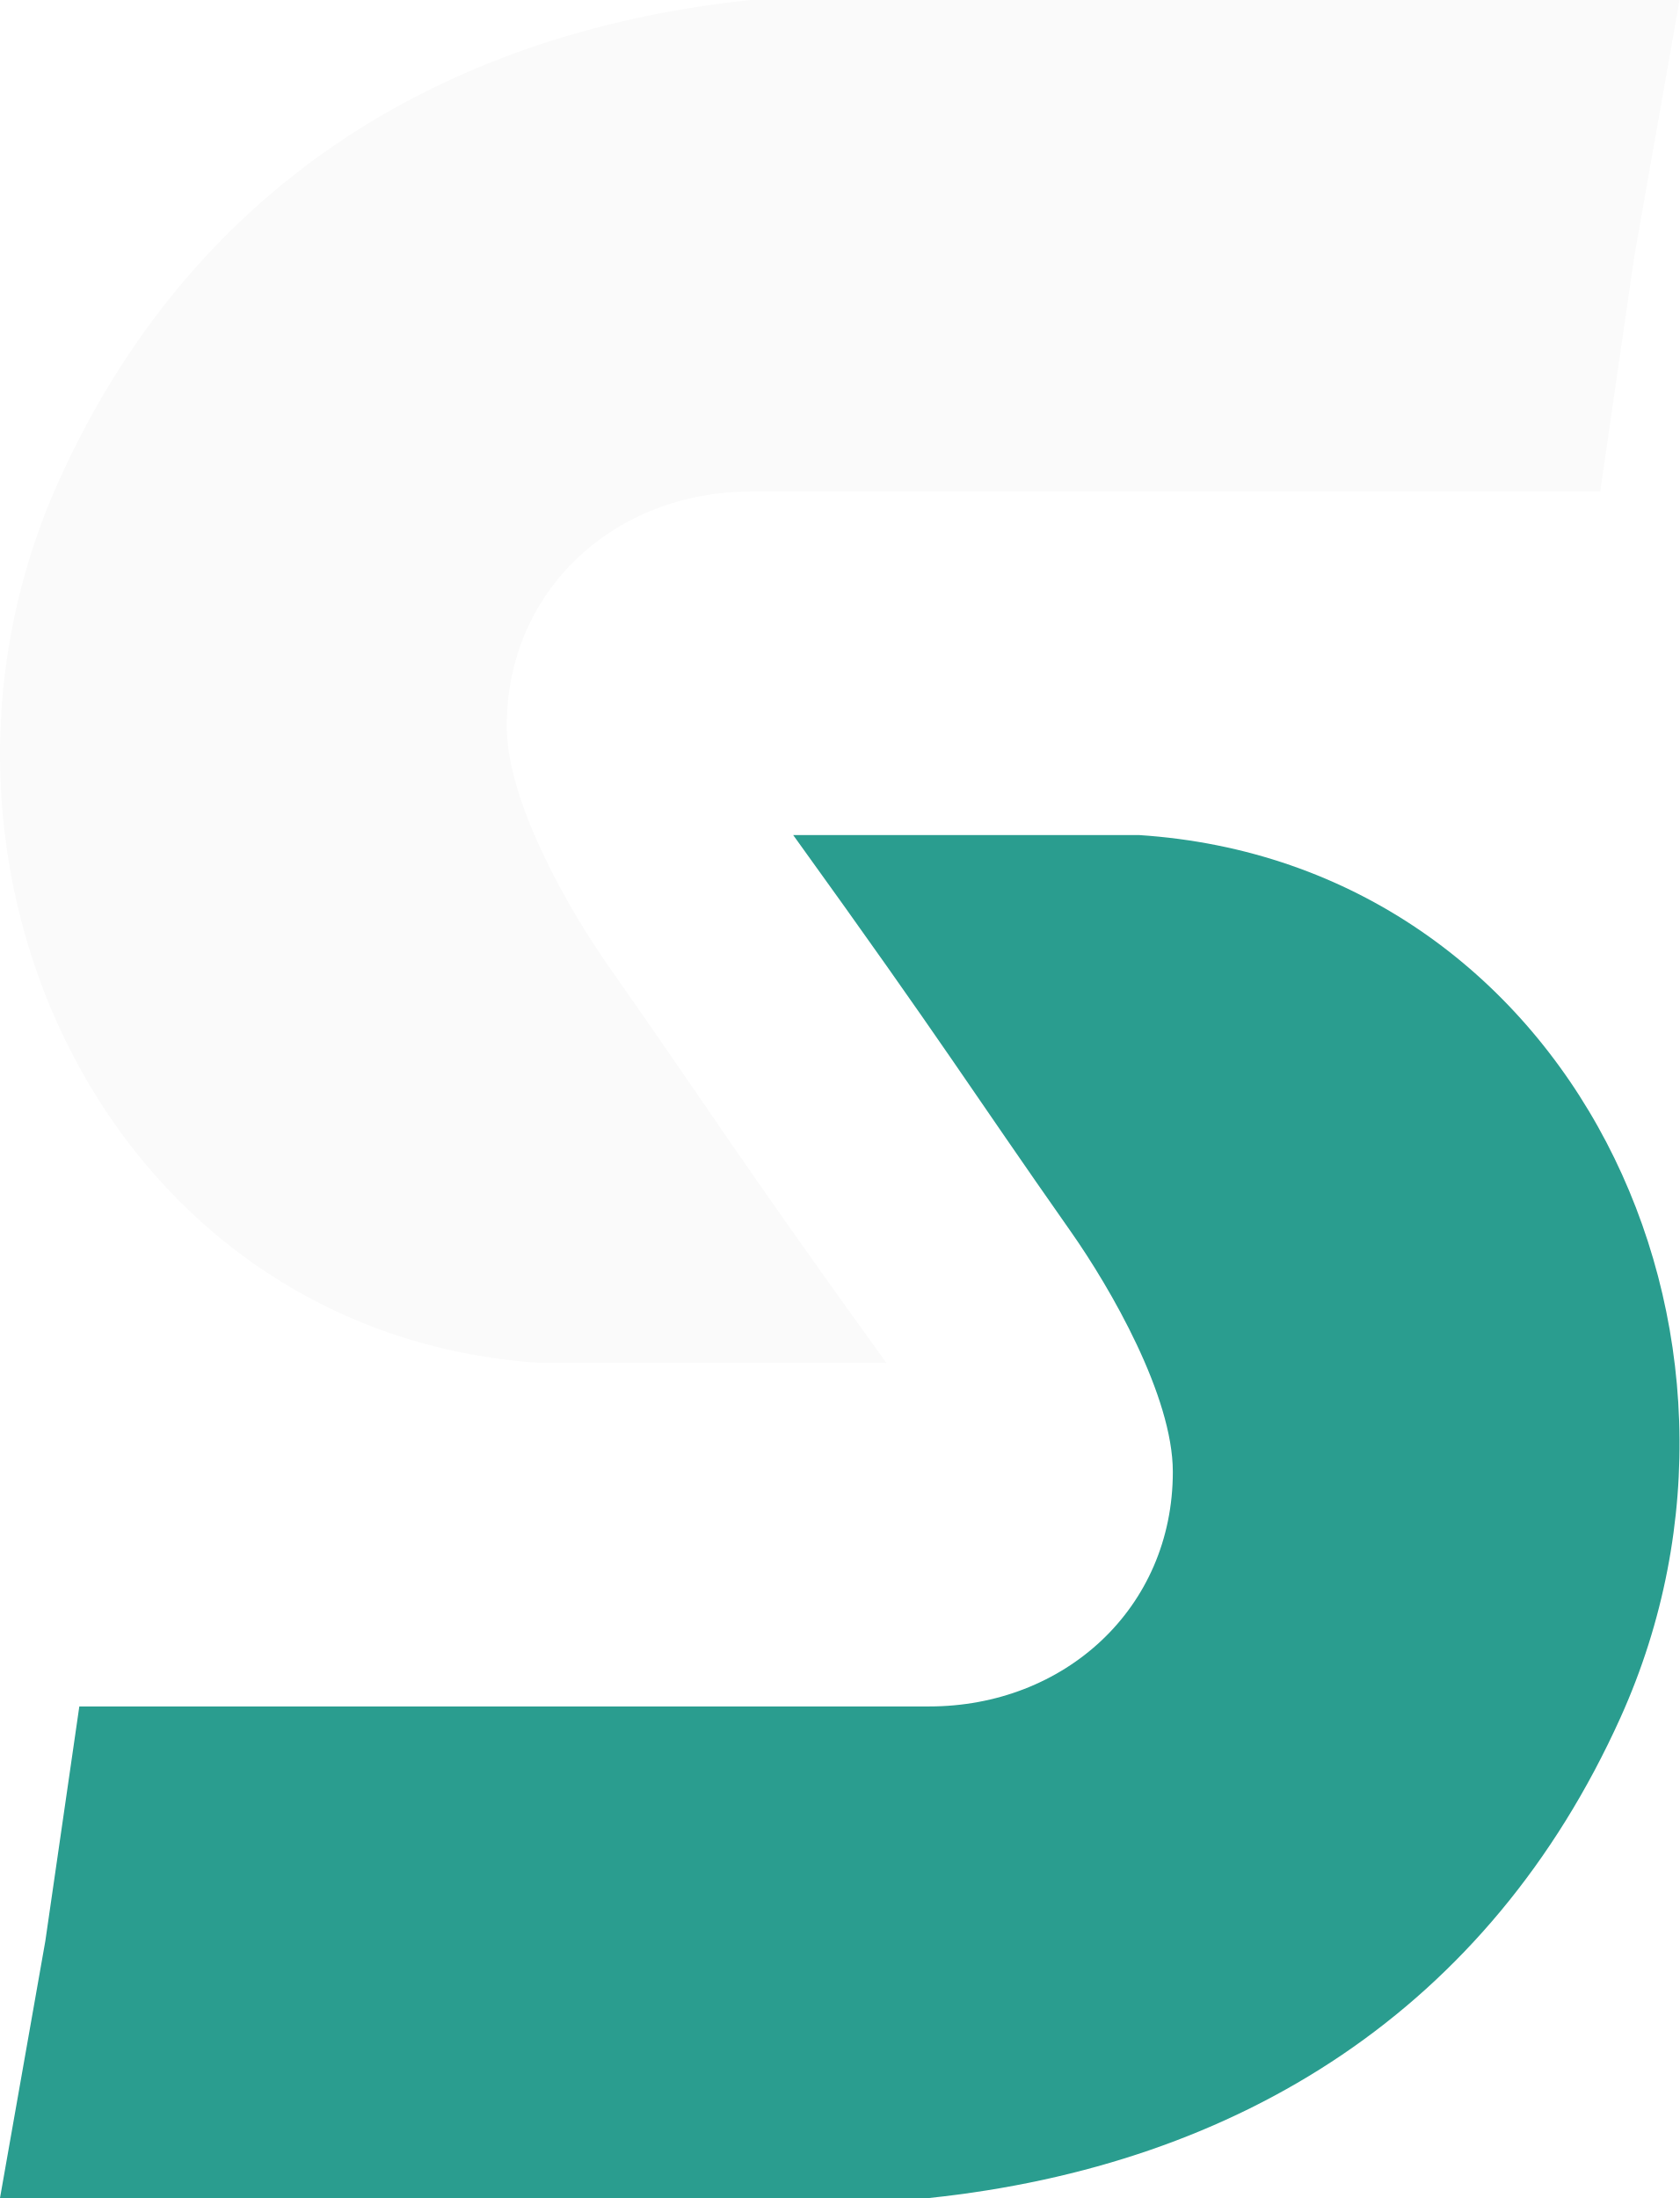
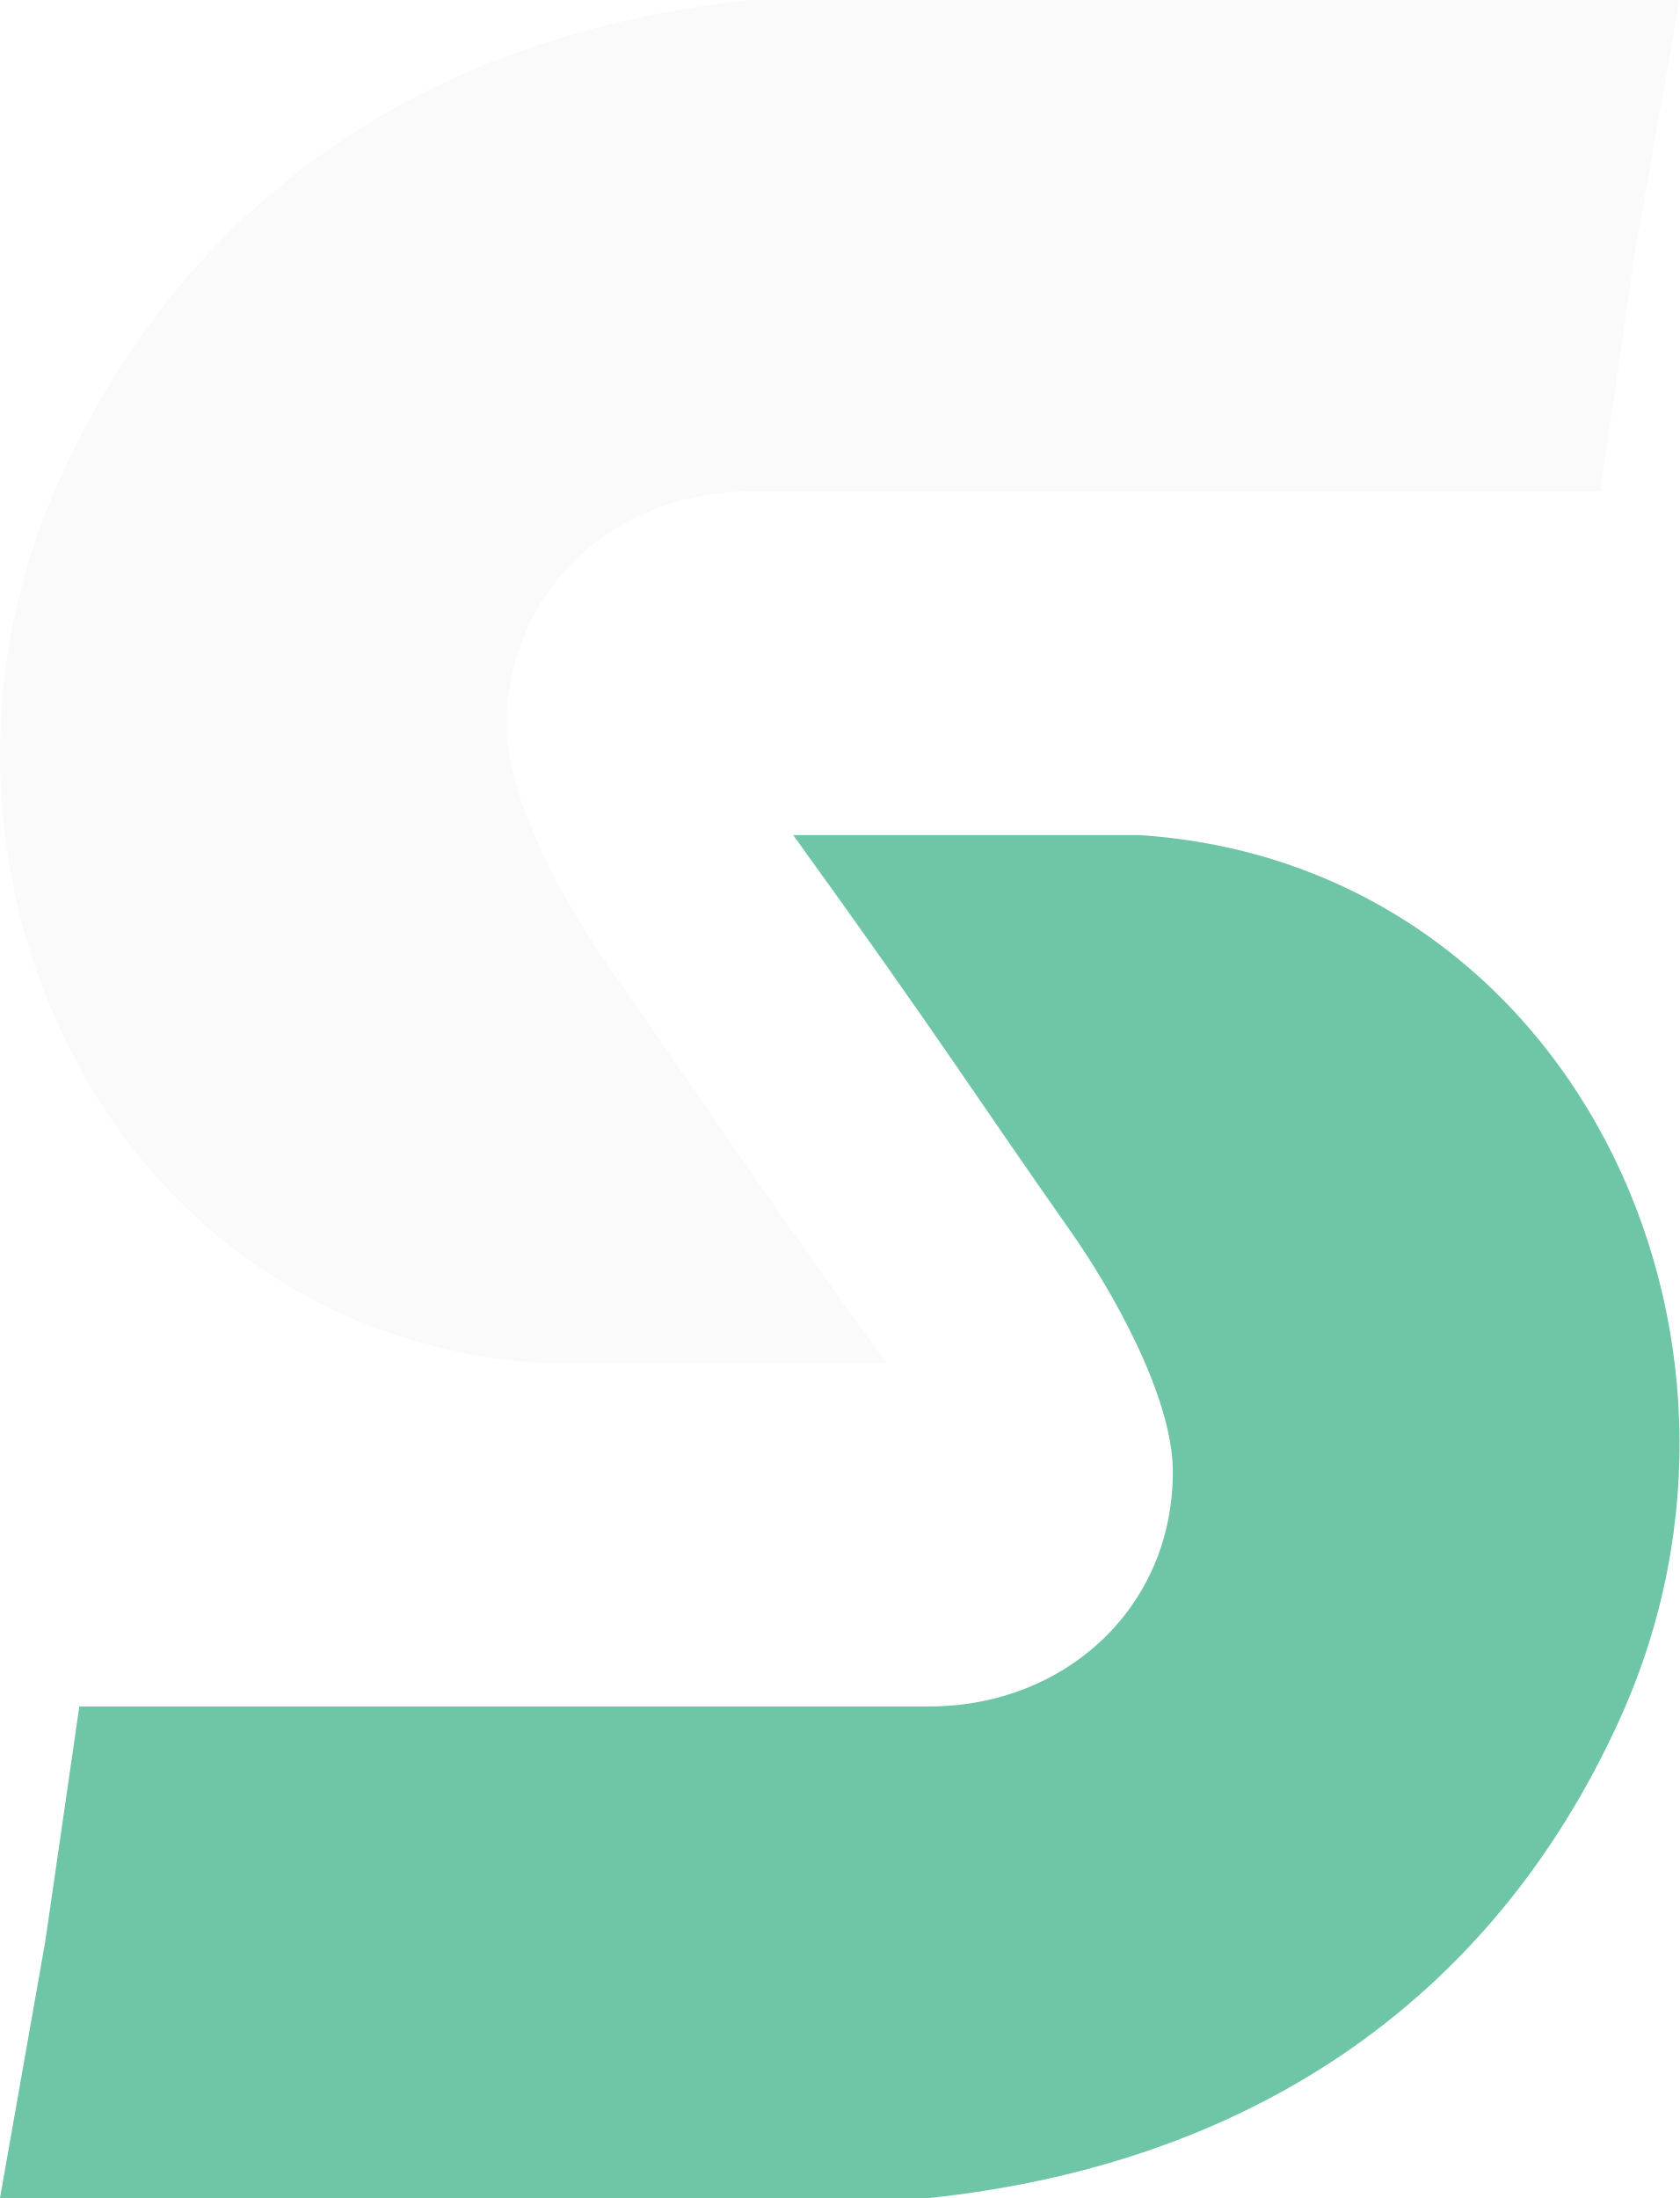
<svg xmlns="http://www.w3.org/2000/svg" width="175" height="229" viewBox="57 41 175 229" fill="none">
-   <path fill-rule="evenodd" clip-rule="evenodd" d="M139.645 128H175.664C220.534 130.91 243.969 179.793 225.845 219.951C212.152 250.289 186.238 266.576 153.816 270H57L61.723 243.23L65.265 218.787H153.816C167.894 218.787 179.203 208.572 179.203 194.344C179.203 186.449 172.711 175.204 168.578 169.32C157.952 154.189 155.591 150.115 139.645 128Z" fill="#2A9D8F" />
+   <path fill-rule="evenodd" clip-rule="evenodd" d="M139.645 128H175.664C220.534 130.91 243.969 179.793 225.845 219.951C212.152 250.289 186.238 266.576 153.816 270H57L61.723 243.23L65.265 218.787H153.816C167.894 218.787 179.203 208.572 179.203 194.344C179.203 186.449 172.711 175.204 168.578 169.32C157.952 154.189 155.591 150.115 139.645 128Z" fill="#6EC6A7" />
  <path fill-rule="evenodd" clip-rule="evenodd" d="M149.355 183H113.336C68.466 180.09 45.031 131.207 63.155 91.049C76.847 60.711 102.762 44.425 135.184 41L232 41L227.277 67.77L223.735 92.213L135.184 92.213C121.106 92.213 109.797 102.428 109.797 116.656C109.797 124.551 116.289 135.796 120.422 141.68C131.048 156.811 133.409 160.885 149.355 183Z" fill="#FAFAFA" />
</svg>
